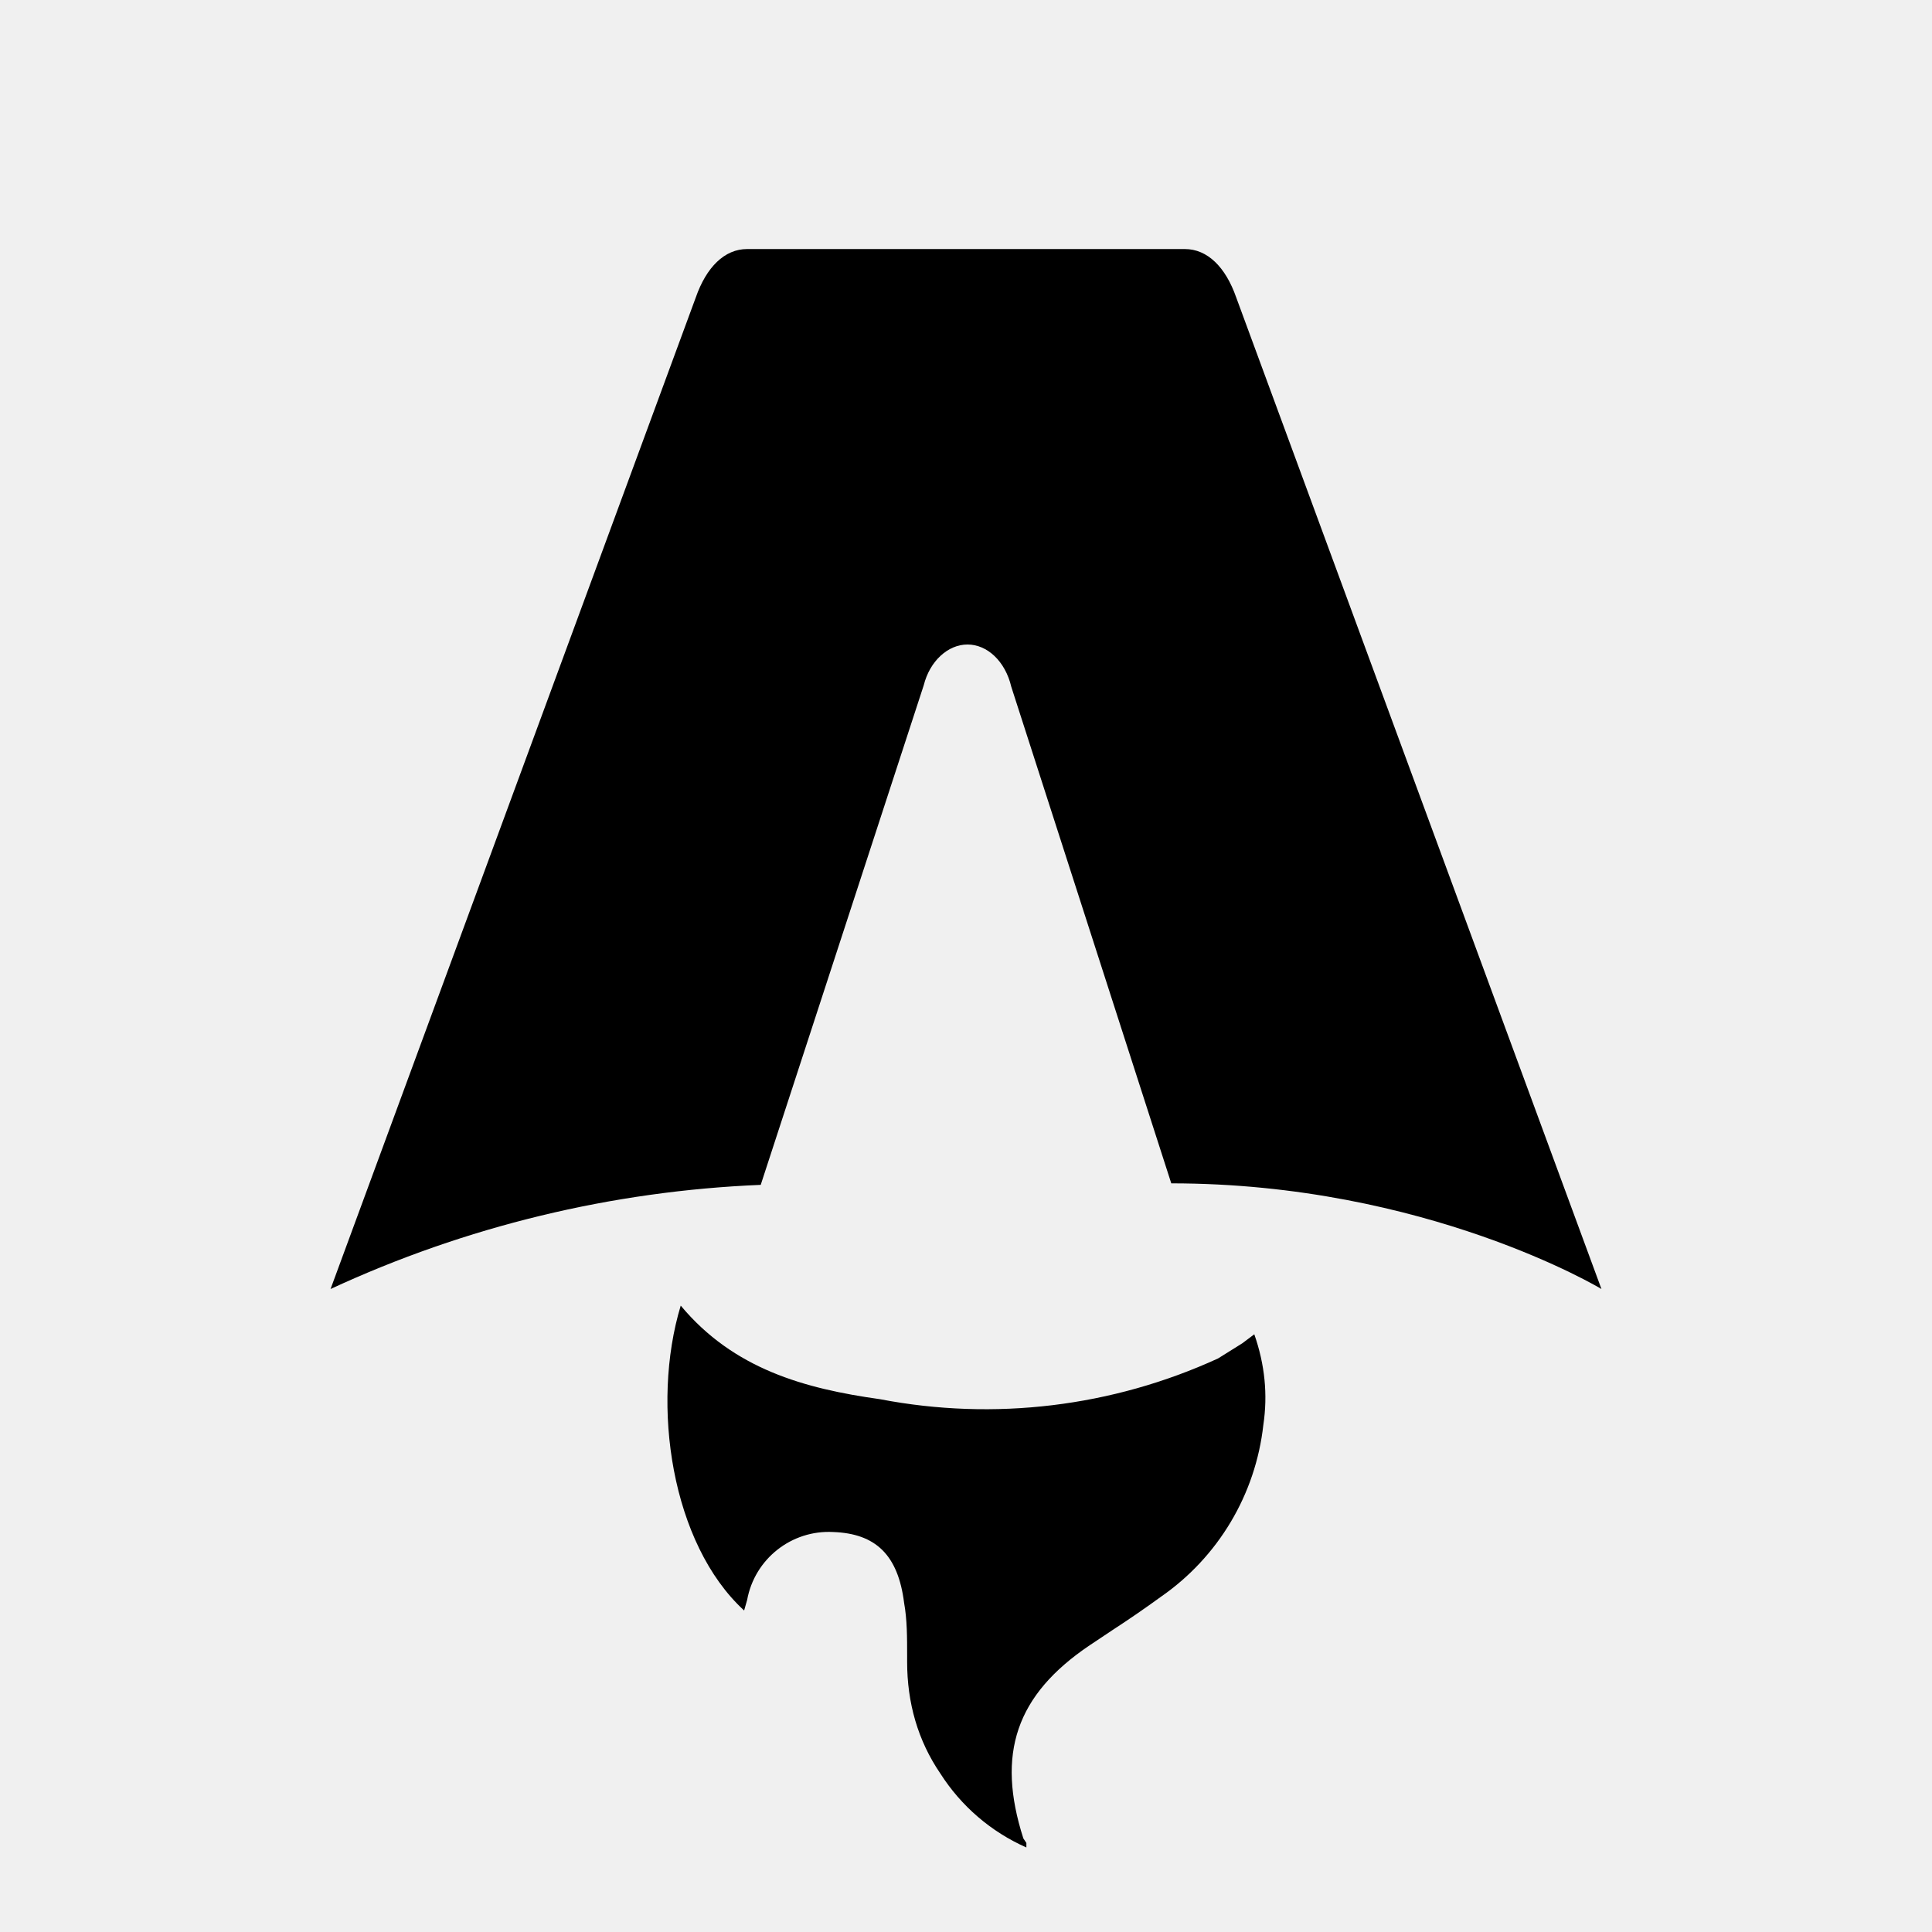
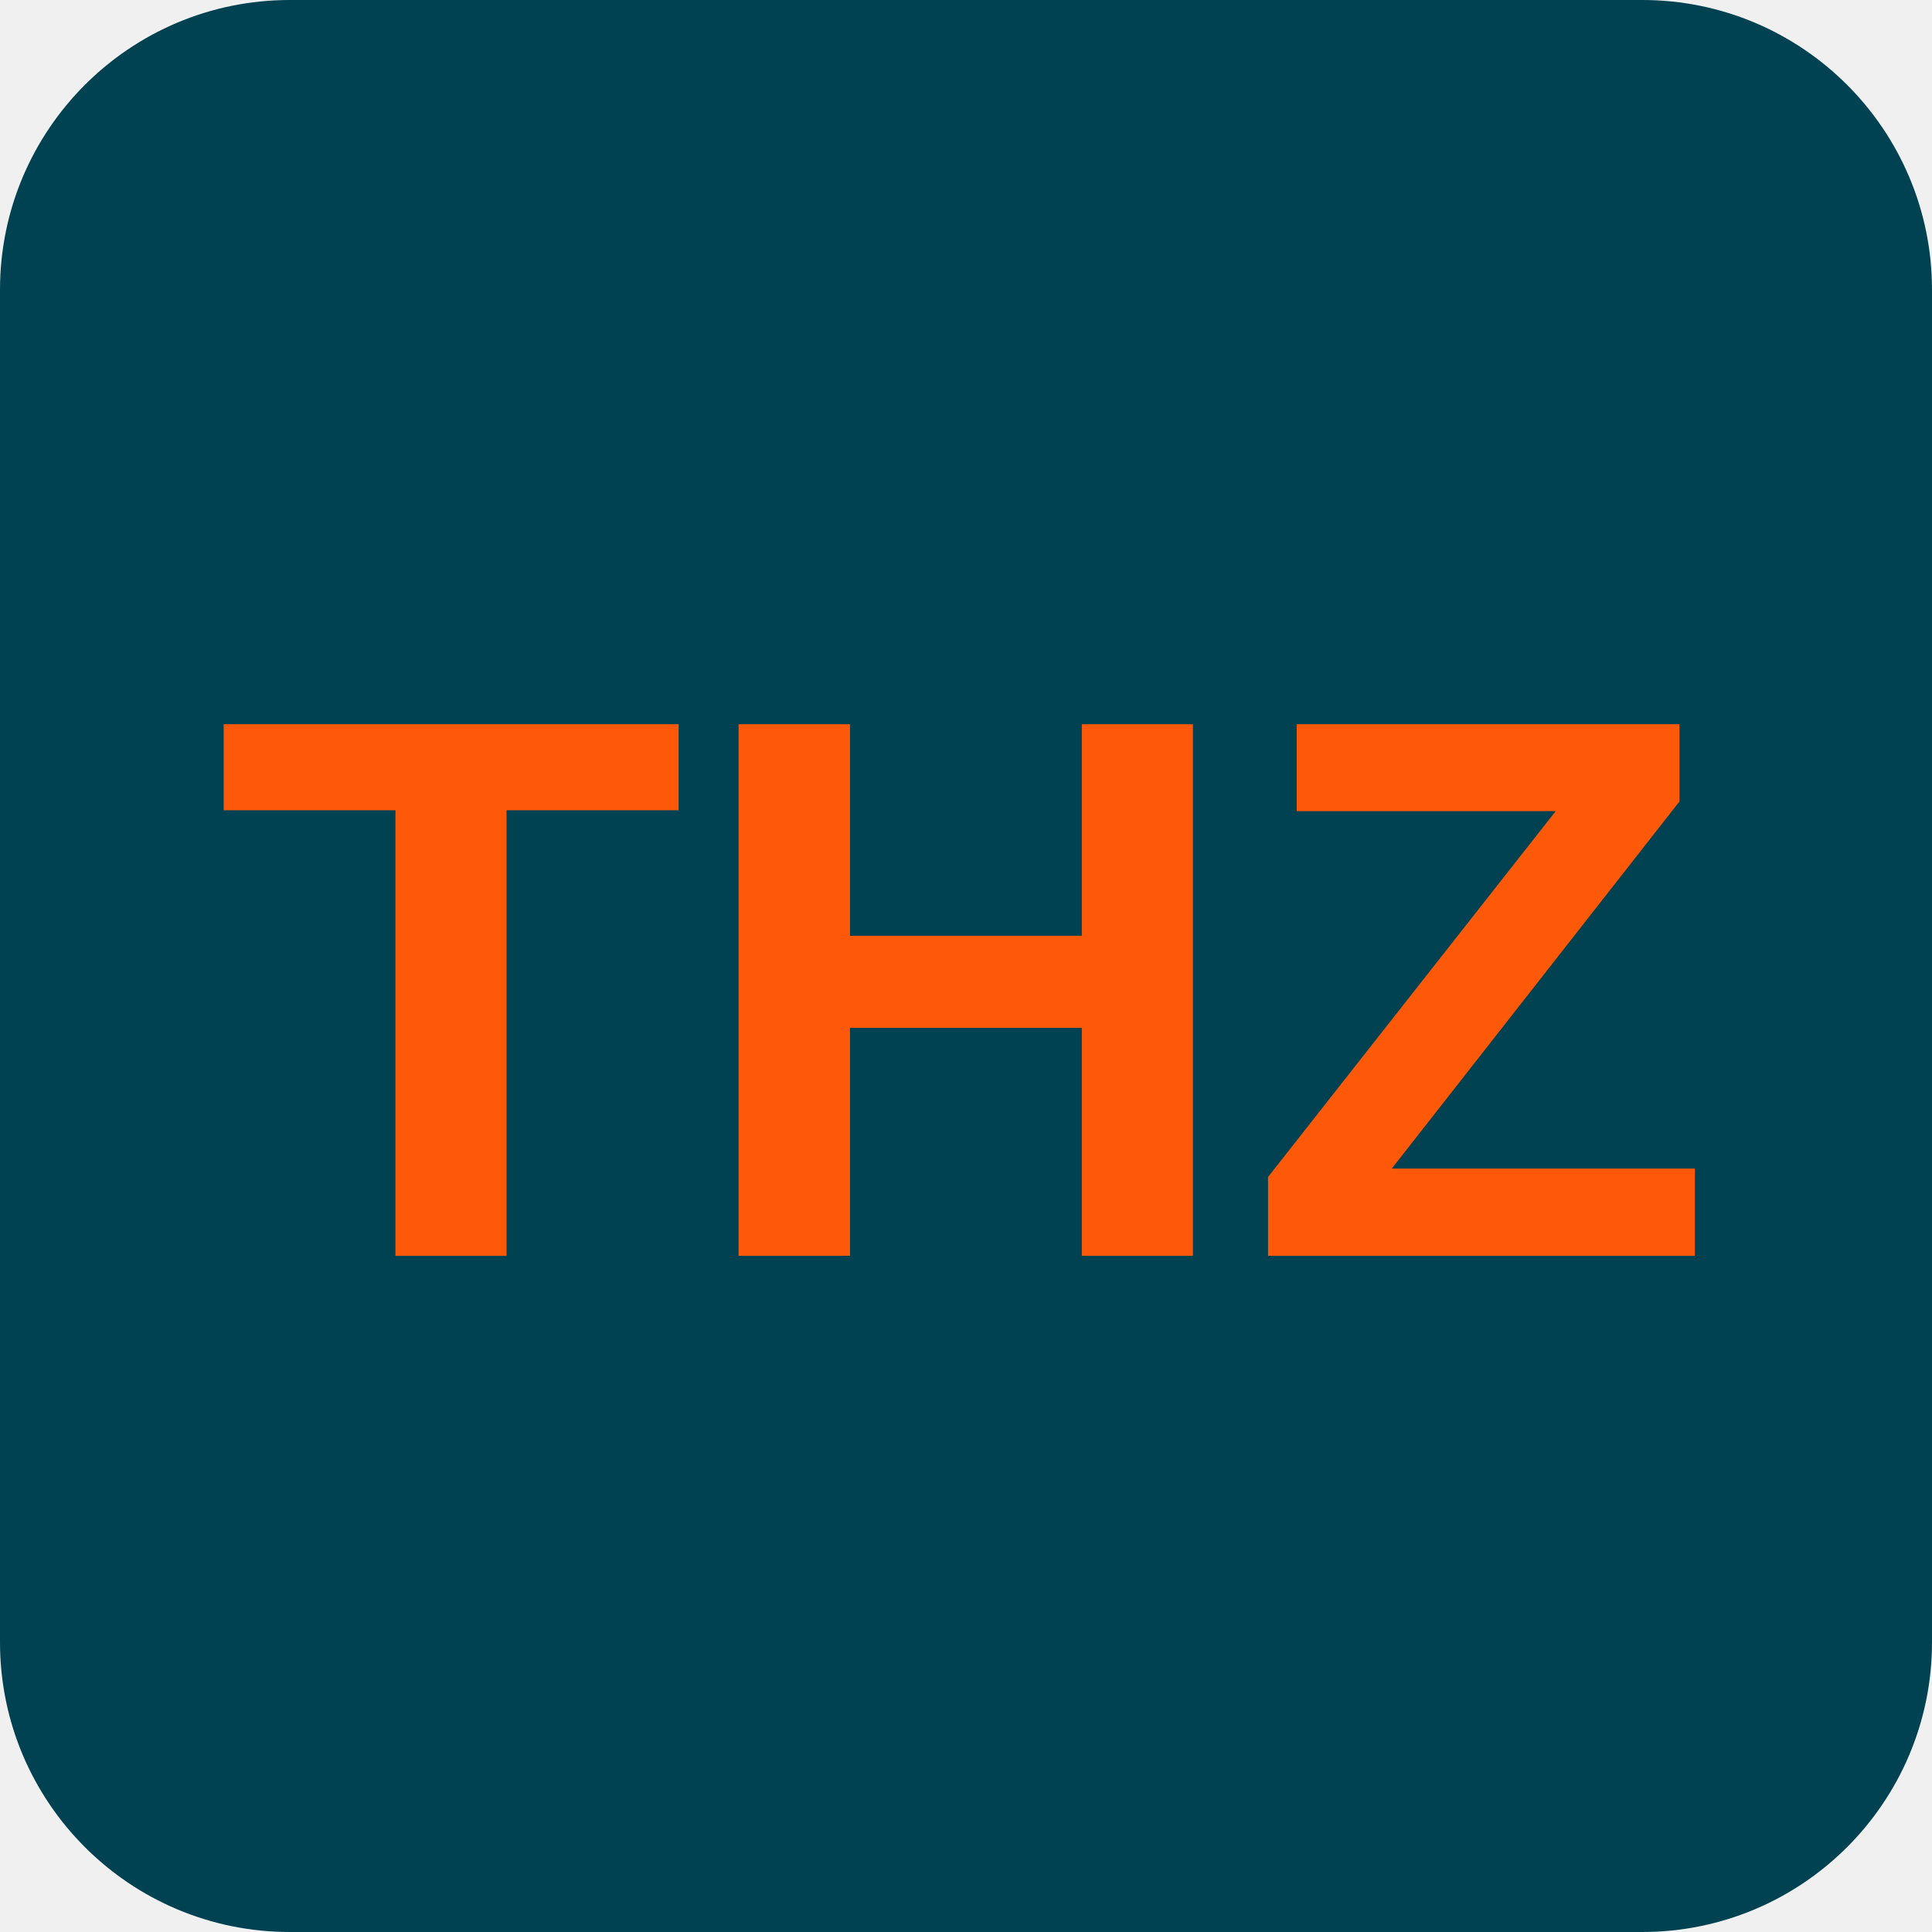
- <svg xmlns="http://www.w3.org/2000/svg" fill="none" viewBox="0 0 128 128">
-   <path d="M50.4 78.5a75.1 75.1 0 0 0-28.5 6.9l24.2-65.7c.7-2 1.9-3.2 3.4-3.2h29c1.5 0 2.7 1.2 3.4 3.2l24.2 65.7s-11.6-7-28.5-7L67 45.5c-.4-1.7-1.6-2.8-2.9-2.8-1.3 0-2.5 1.1-2.9 2.7L50.4 78.5Zm-1.1 28.2Zm-4.2-20.2c-2 6.6-.6 15.8 4.2 20.2a17.5 17.5 0 0 1 .2-.7 5.5 5.5 0 0 1 5.7-4.5c2.8.1 4.3 1.5 4.7 4.7.2 1.1.2 2.3.2 3.5v.4c0 2.7.7 5.2 2.2 7.4a13 13 0 0 0 5.7 4.9v-.3l-.2-.3c-1.8-5.6-.5-9.5 4.4-12.8l1.5-1a73 73 0 0 0 3.2-2.2 16 16 0 0 0 6.8-11.4c.3-2 .1-4-.6-6l-.8.6-1.6 1a37 37 0 0 1-22.4 2.7c-5-.7-9.7-2-13.2-6.2Z" />
-   <style>
-         path { fill: #000; }
-         @media (prefers-color-scheme: dark) {
-             path { fill: #FFF; }
-         }
-     </style>
+ <svg xmlns="http://www.w3.org/2000/svg" viewBox="0 0 100 100">
+   <rect width="100" height="100" rx="15" fill="#004252" />
+   <text x="50" y="65" font-family="Arial, sans-serif" font-size="40" font-weight="bold" text-anchor="middle" fill="#fd5909">THZ</text>
</svg>
